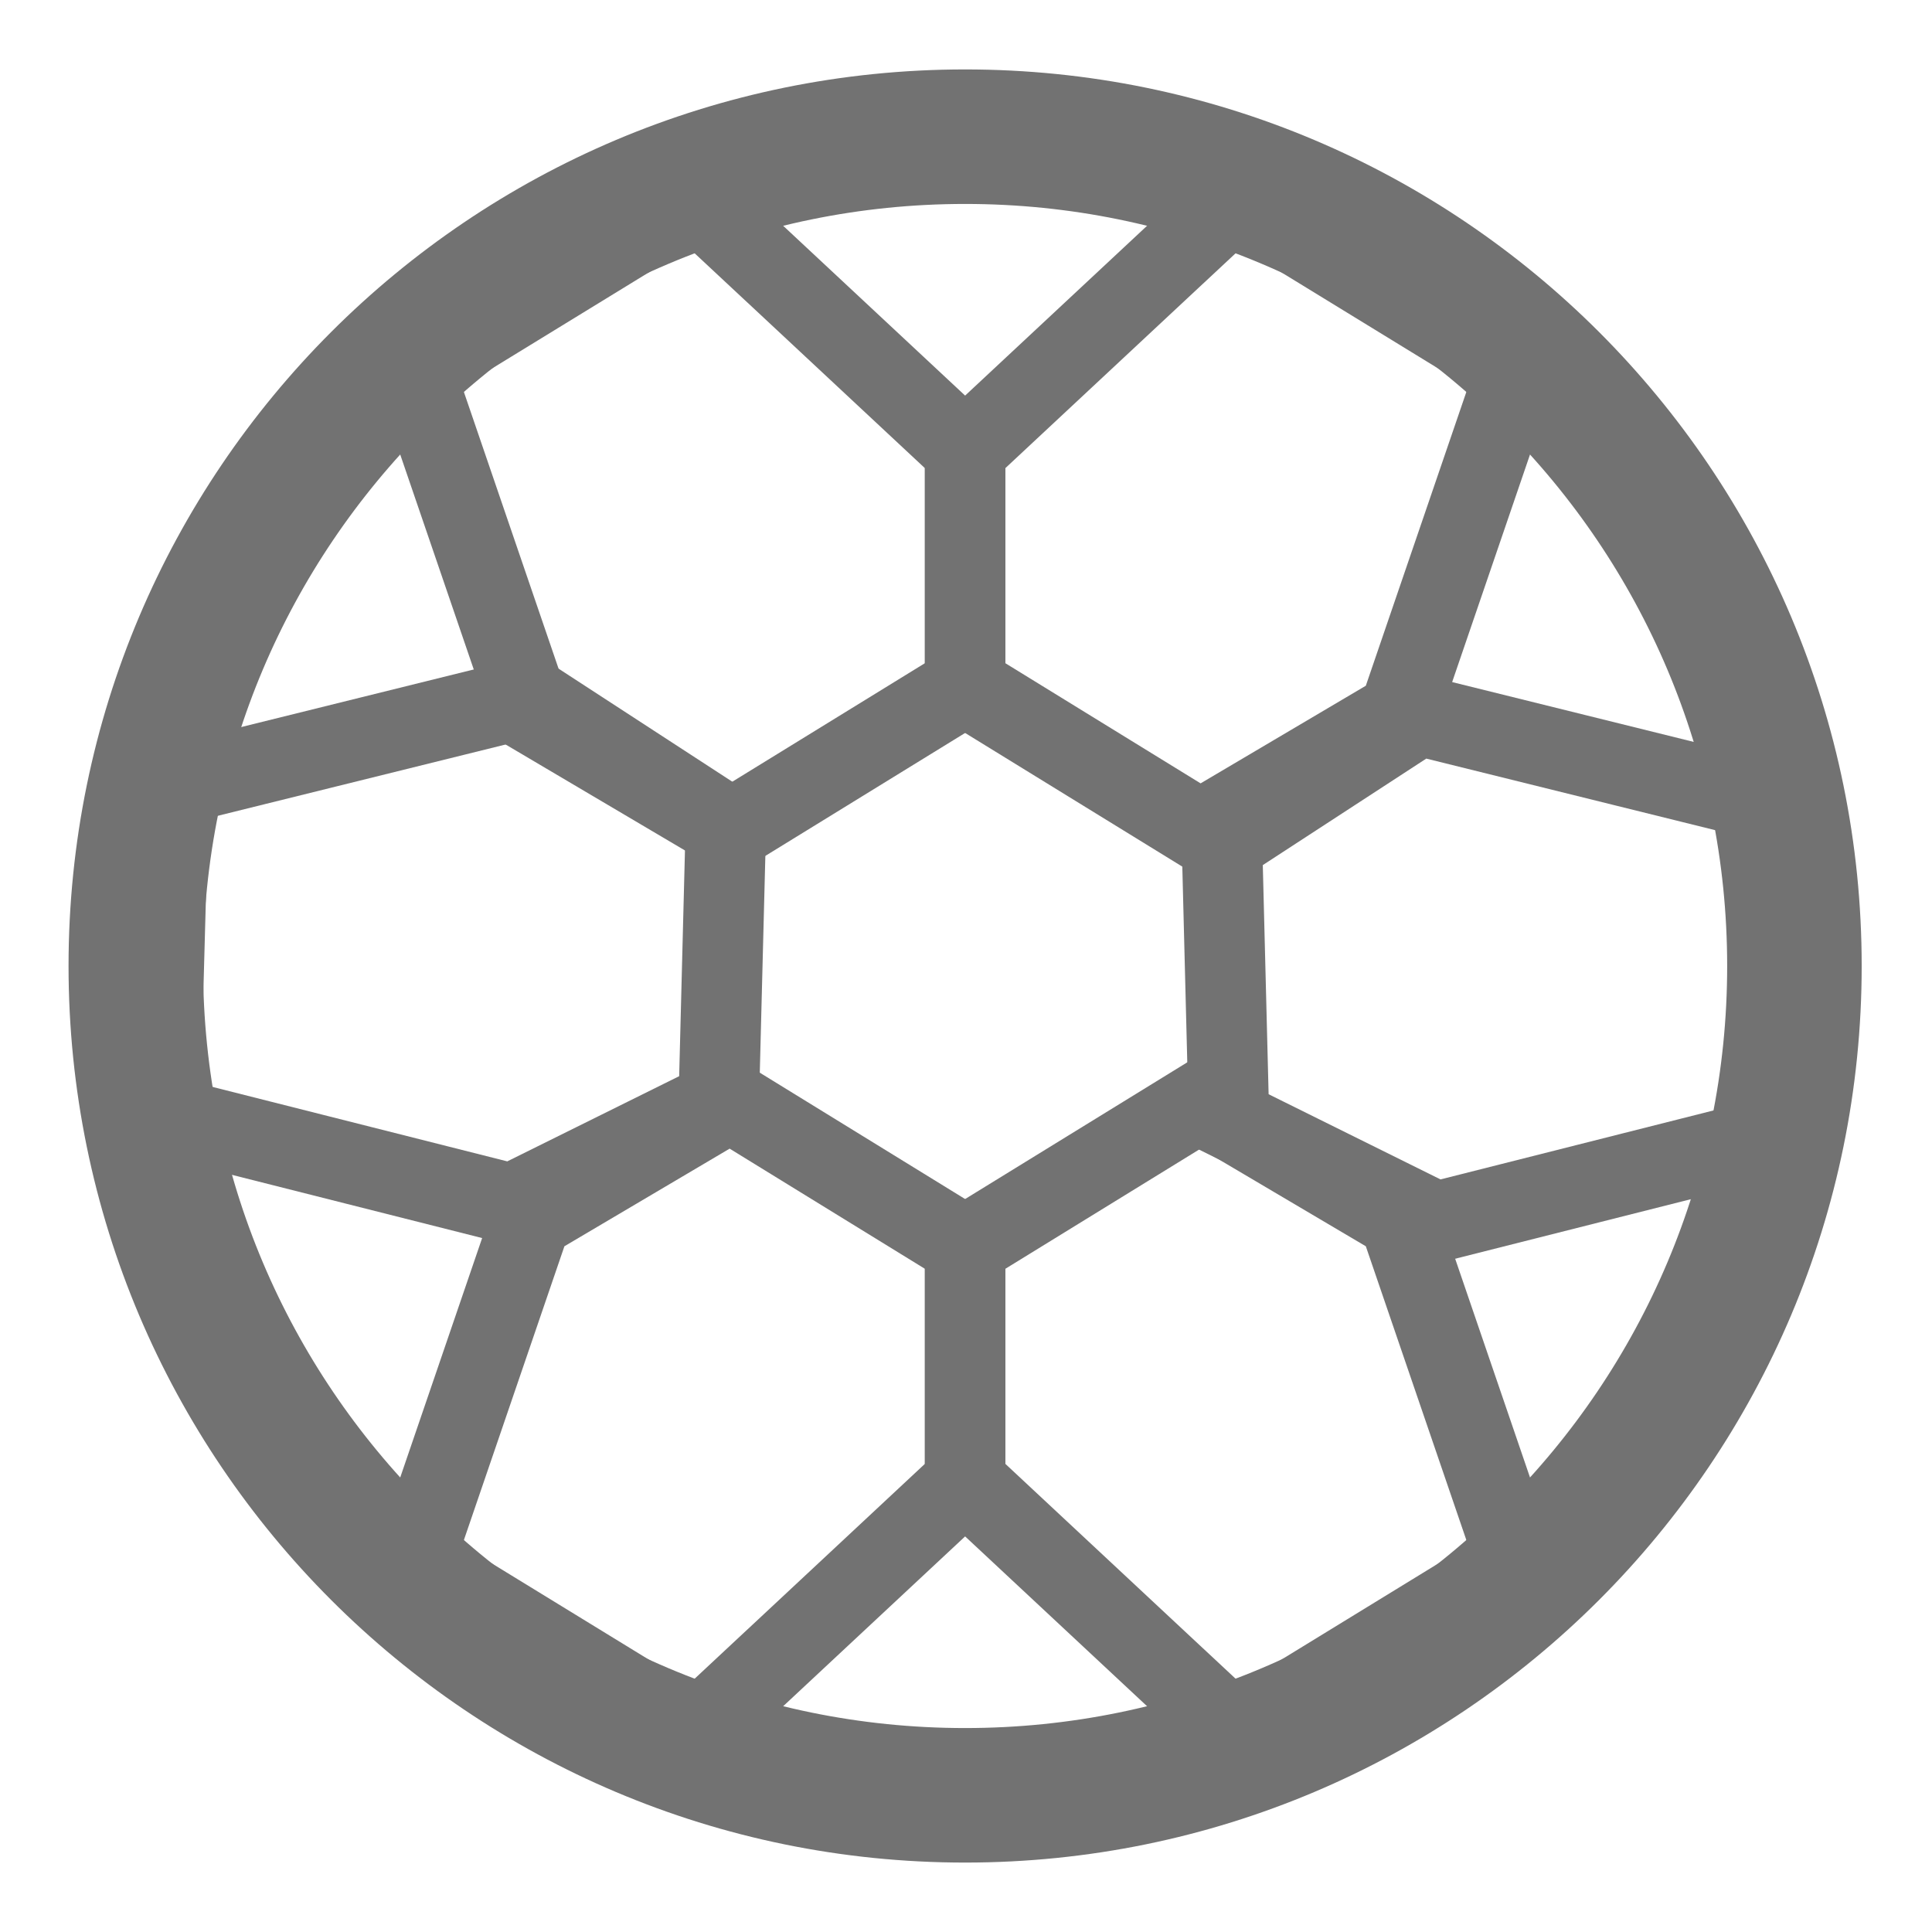
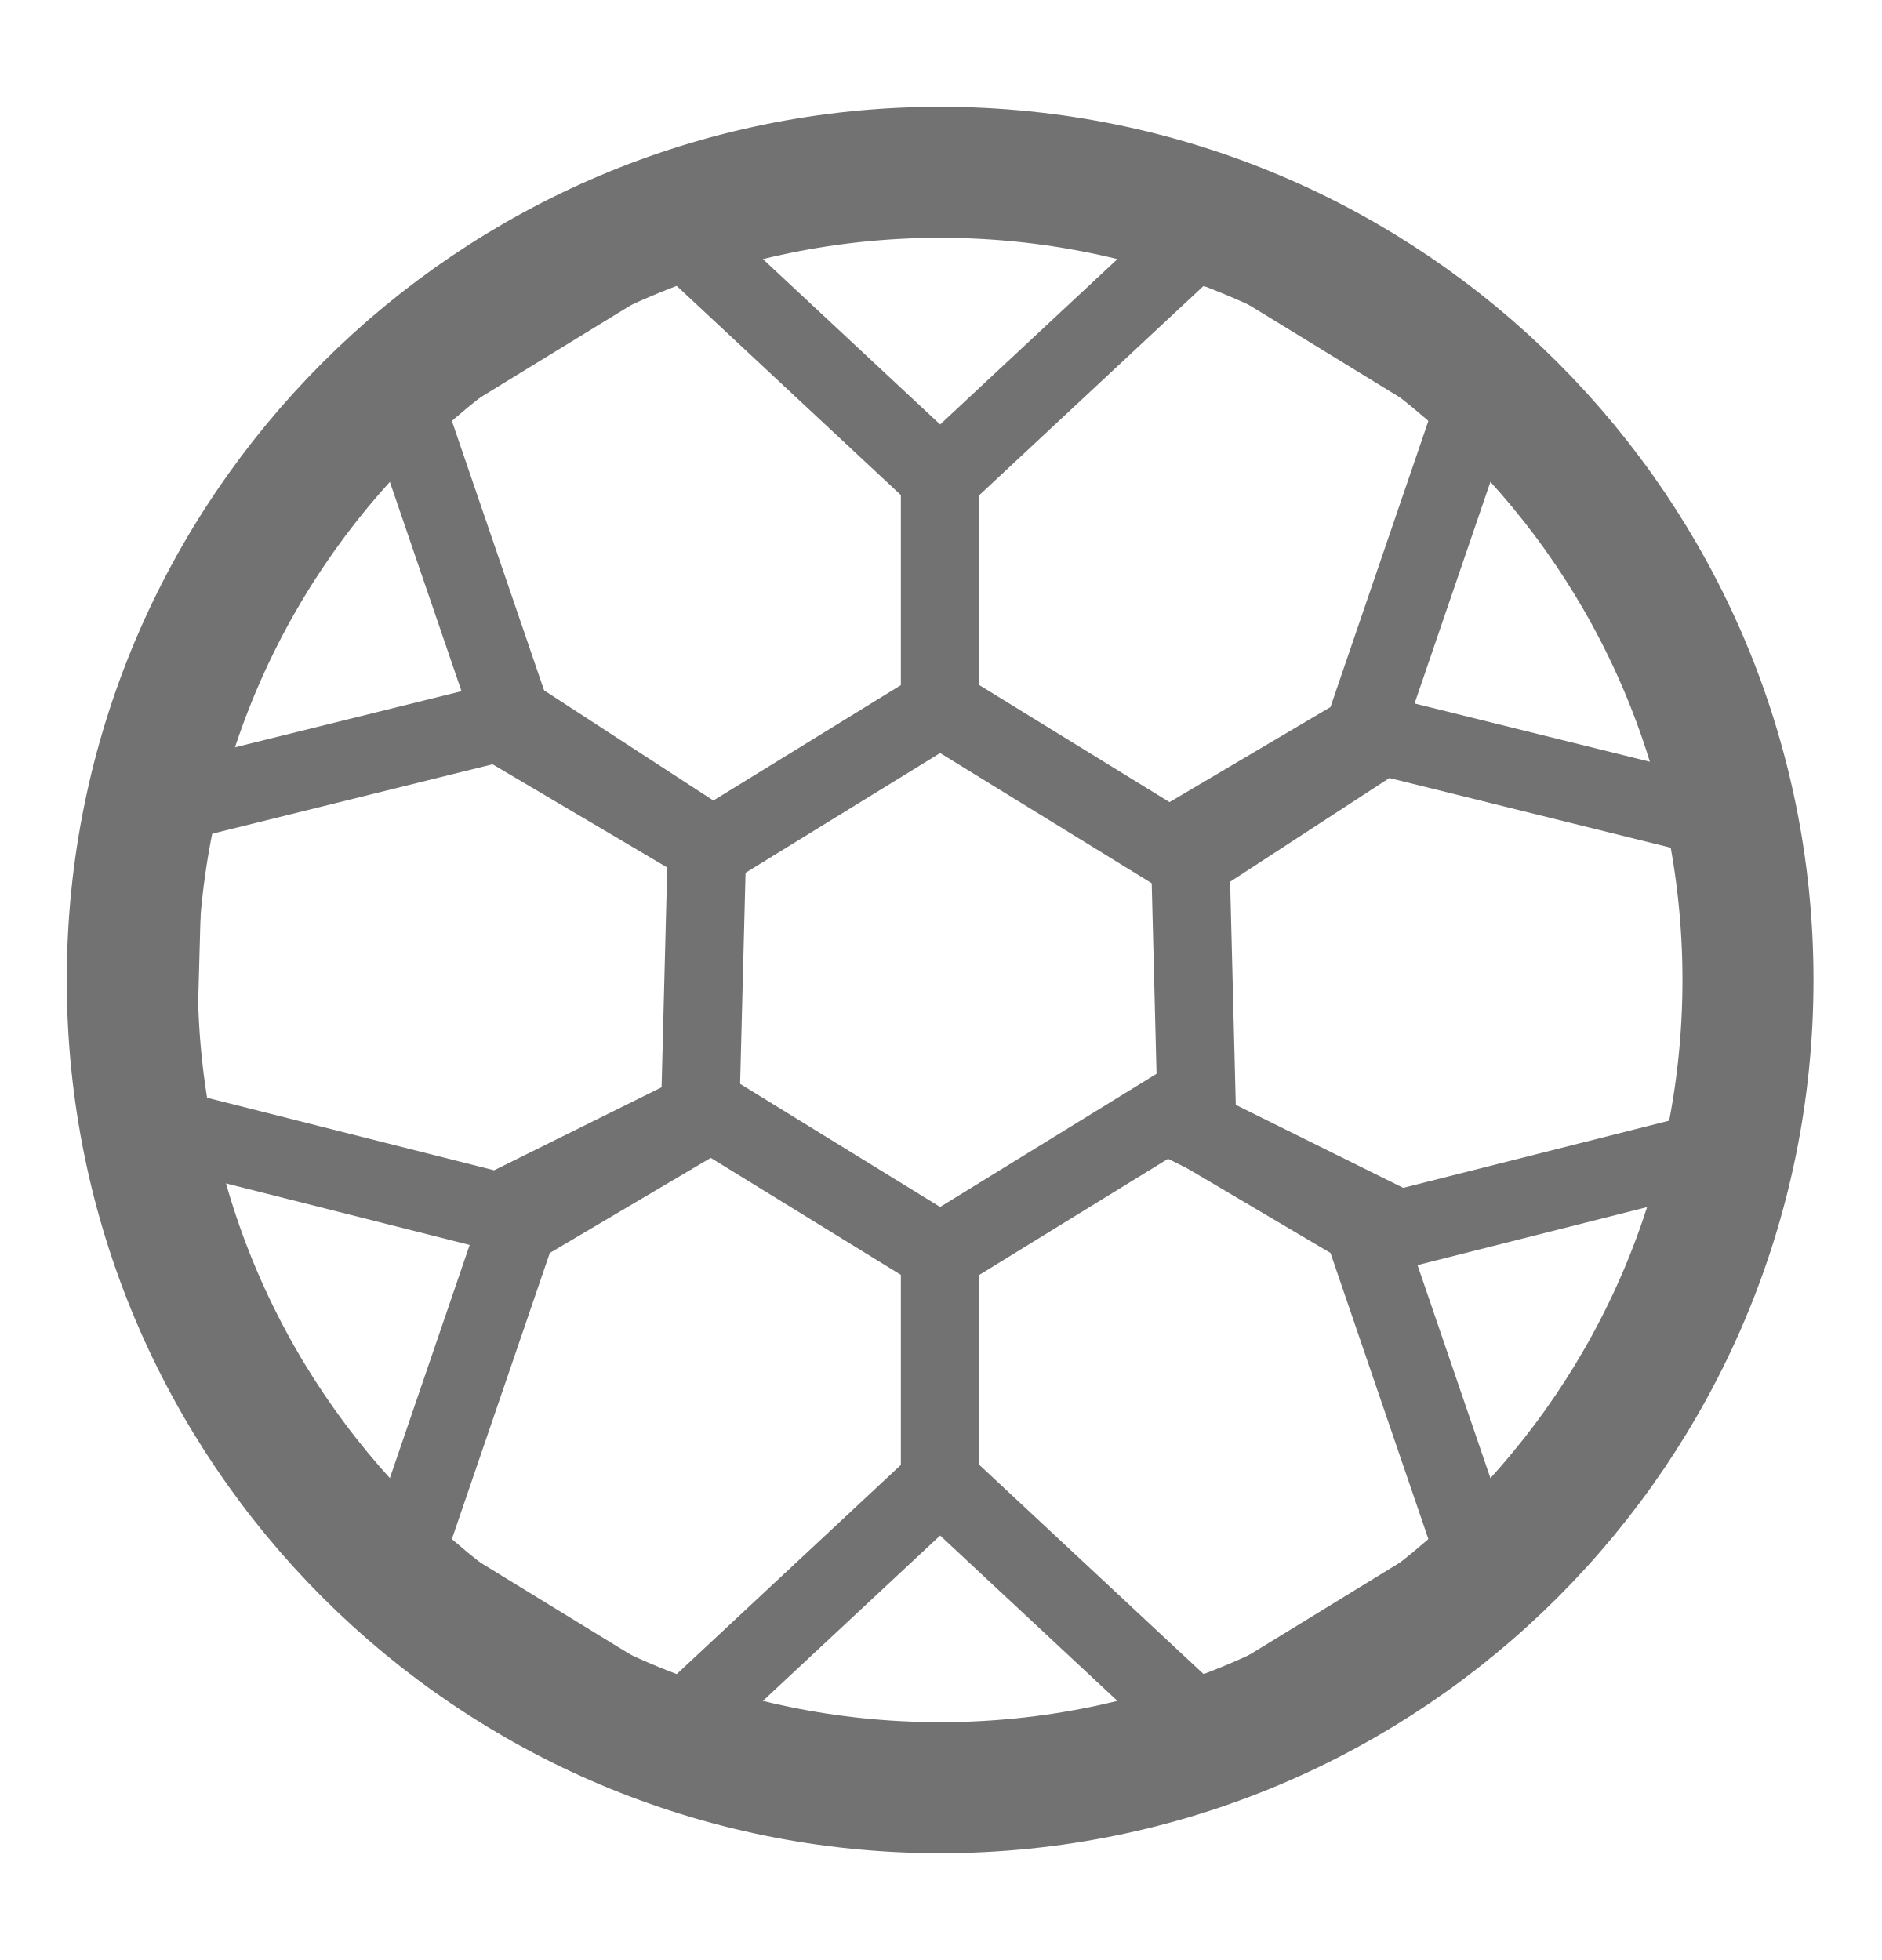
- <svg xmlns="http://www.w3.org/2000/svg" width="24" height="24" viewBox="0 0 24 24" fill="none">
-   <mask id="mask0_3_581" style="mask-type:alpha" maskUnits="userSpaceOnUse" x="0" y="0" width="24" height="24">
-     <rect width="24" height="24" fill="#727272" />
+ <svg xmlns="http://www.w3.org/2000/svg" width="24" height="25" viewBox="0 0 24 25" fill="none">
+   <mask id="mask0_181_28" style="mask-type:alpha" maskUnits="userSpaceOnUse" x="0" y="0" width="24" height="25">
+     <rect y="0.5" width="24" height="24" fill="#727272" />
  </mask>
-   <g mask="url(#mask0_3_581)">
-     <path d="M11.989 15.482L14.909 13.685L17.38 15.145L18.84 19.412L15.358 21.546L11.989 18.402V15.482Z" stroke="#727272" />
-     <path d="M11.989 8.518L14.909 10.315L17.38 8.855L18.84 4.588L15.358 2.454L11.989 5.598V8.518Z" stroke="#727272" />
-     <path d="M11.989 15.482L9.069 13.685L6.598 15.145L5.138 19.412L8.62 21.546L11.989 18.402V15.482Z" stroke="#727272" />
-     <path d="M11.989 8.518L9.069 10.315L6.598 8.855L5.138 4.588L8.62 2.454L11.989 5.598V8.518Z" stroke="#727272" />
-     <path d="M9.017 10.255L8.929 13.683L6.358 14.957L1.984 13.852L2.096 9.77L6.569 8.662L9.017 10.255Z" stroke="#727272" />
-     <path d="M15.18 10.48L15.267 13.907L17.838 15.181L22.212 14.076L22.1 9.994L17.627 8.886L15.18 10.48Z" stroke="#727272" />
-     <circle cx="11.989" cy="12" r="10.302" stroke="#727272" stroke-width="1.671" />
+   <g mask="url(#mask0_181_28)">
+     <path d="M11.989 15.982L14.909 14.185L17.38 15.645L18.84 19.912L15.358 22.046L11.989 18.902V15.982Z" stroke="#727272" />
+     <path d="M11.989 9.018L14.909 10.815L17.38 9.355L18.84 5.088L15.358 2.954L11.989 6.098V9.018Z" stroke="#727272" />
+     <path d="M11.989 15.982L9.069 14.185L6.598 15.645L5.138 19.912L8.62 22.046L11.989 18.902V15.982Z" stroke="#727272" />
+     <path d="M11.989 9.018L9.069 10.815L6.598 9.355L5.138 5.088L8.62 2.954L11.989 6.098V9.018Z" stroke="#727272" />
+     <path d="M9.017 10.755L8.929 14.183L6.358 15.457L1.984 14.352L2.096 10.27L6.569 9.162L9.017 10.755Z" stroke="#727272" />
+     <path d="M15.18 10.98L15.267 14.407L17.838 15.681L22.212 14.576L22.1 10.494L17.627 9.386L15.18 10.98Z" stroke="#727272" />
+     <circle cx="11.989" cy="12.5" r="10.302" stroke="#727272" stroke-width="1.671" />
  </g>
</svg>
